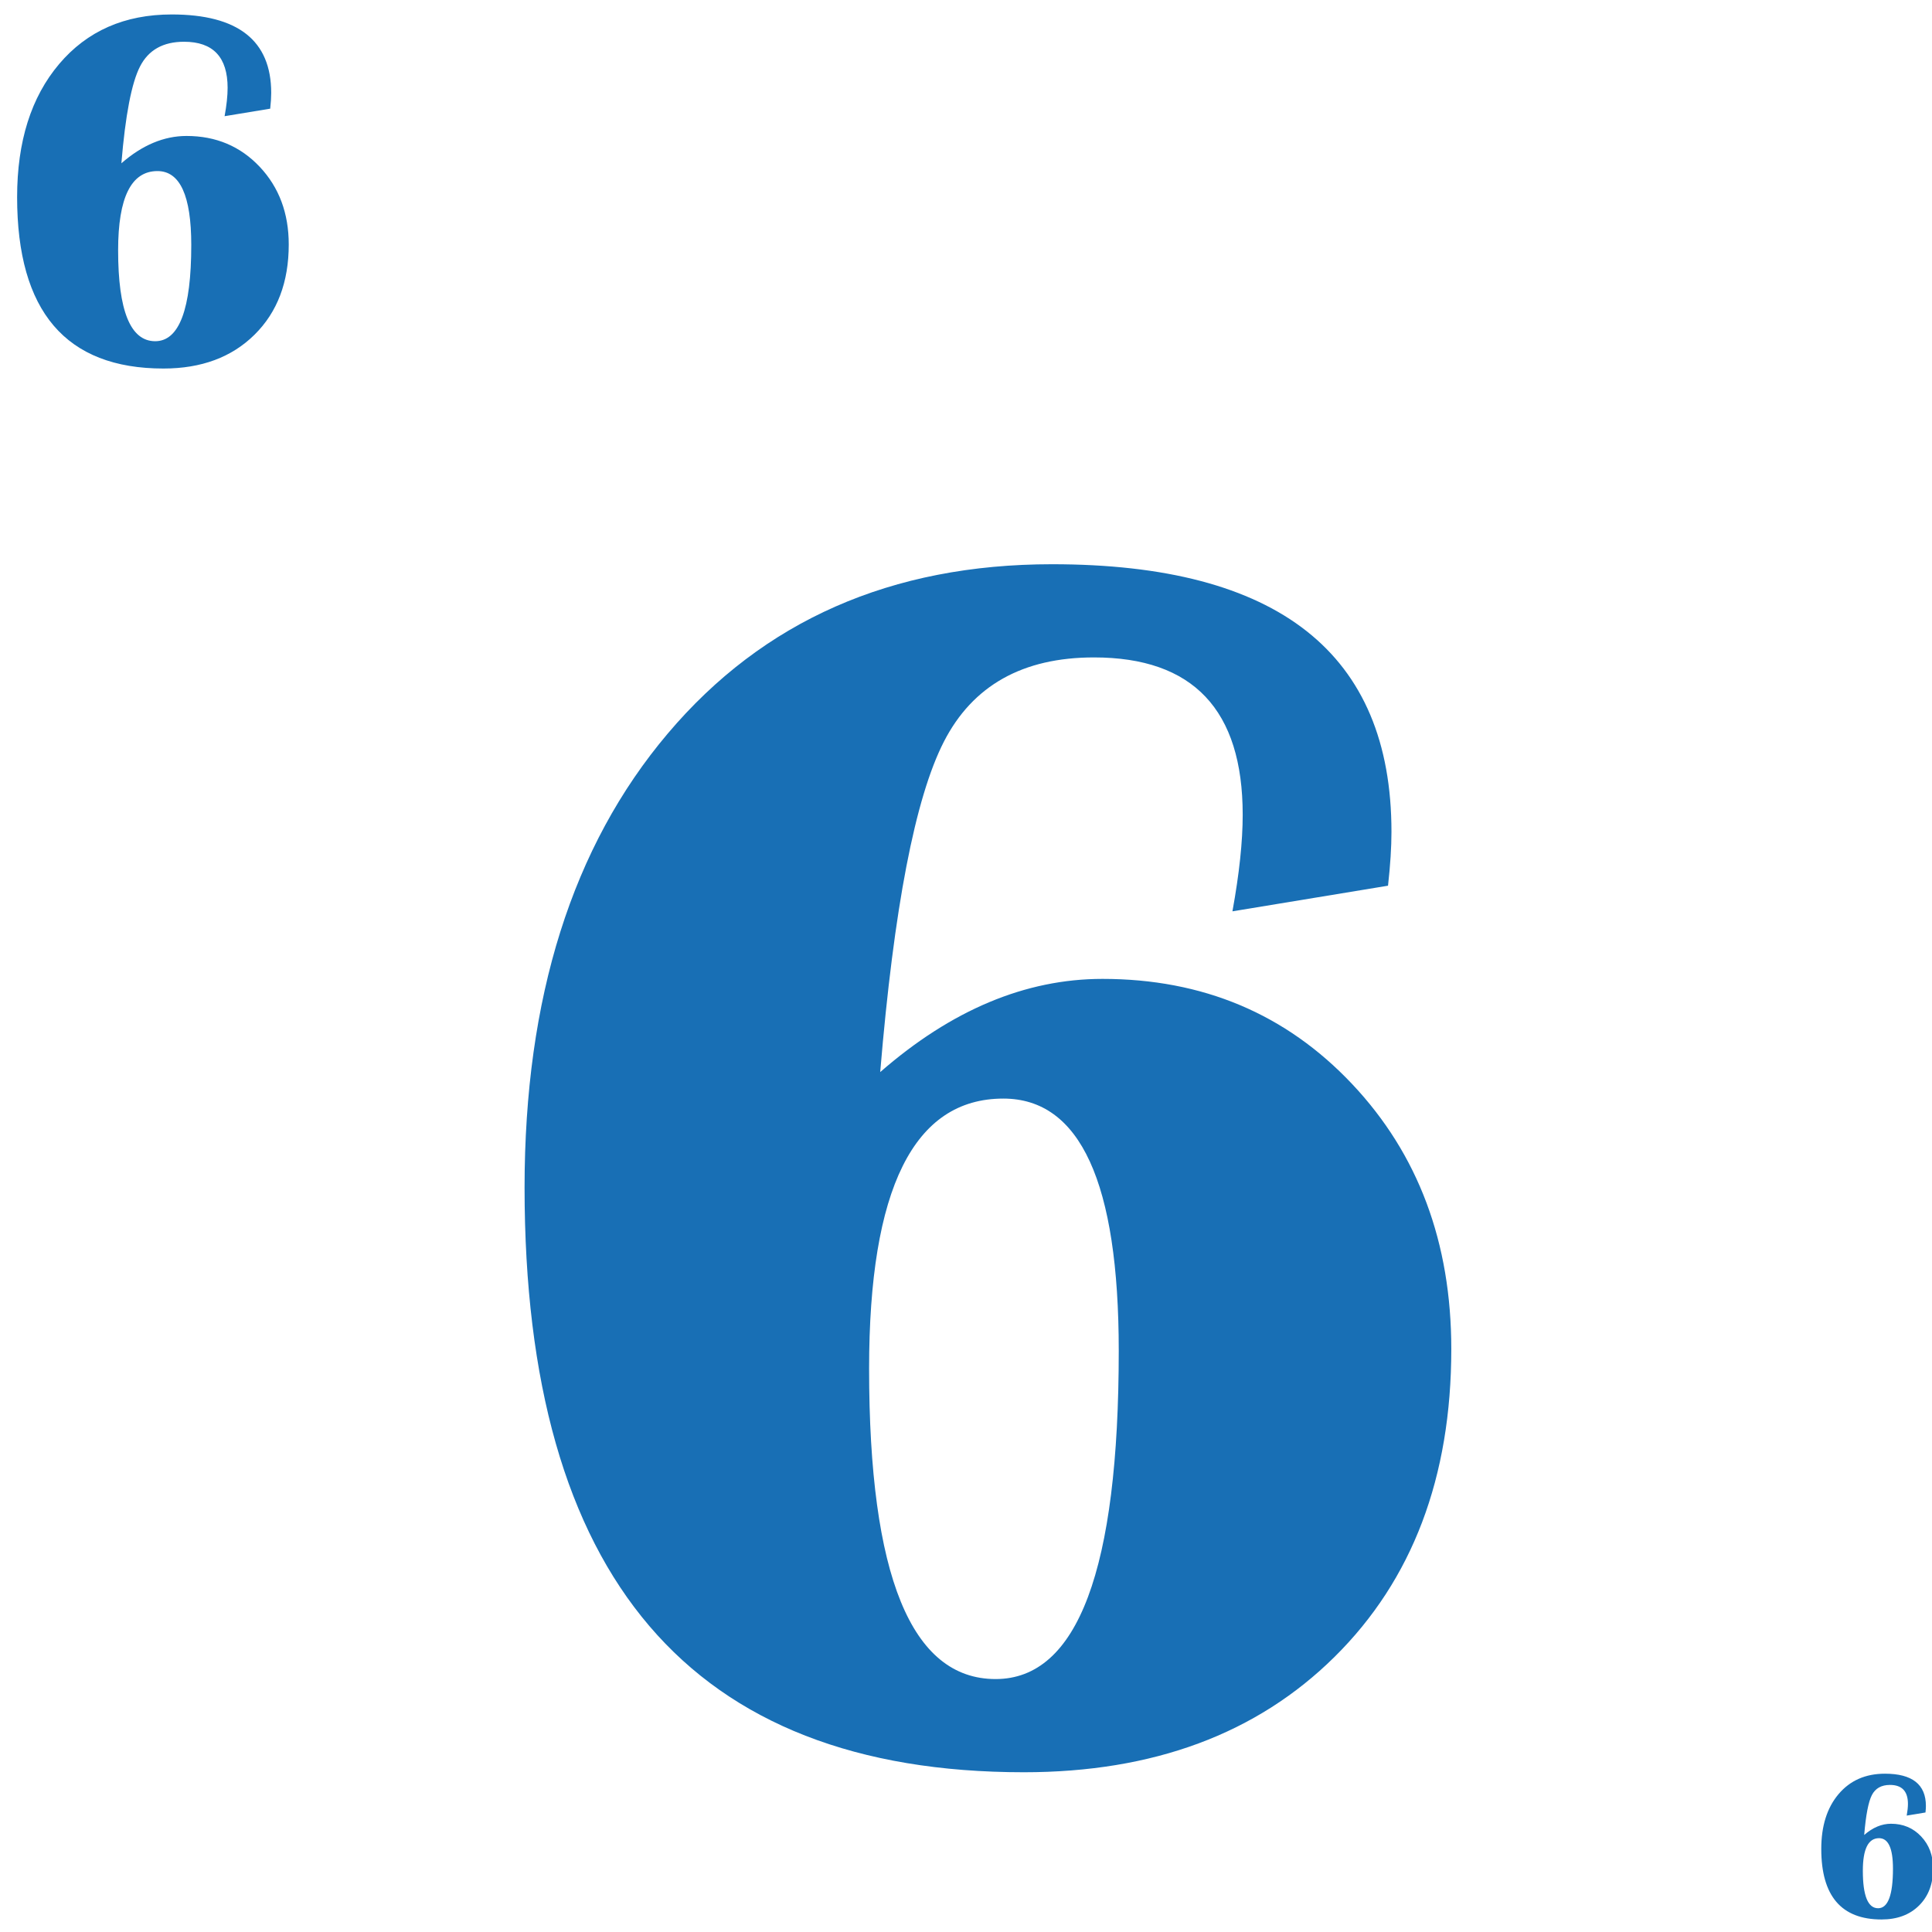
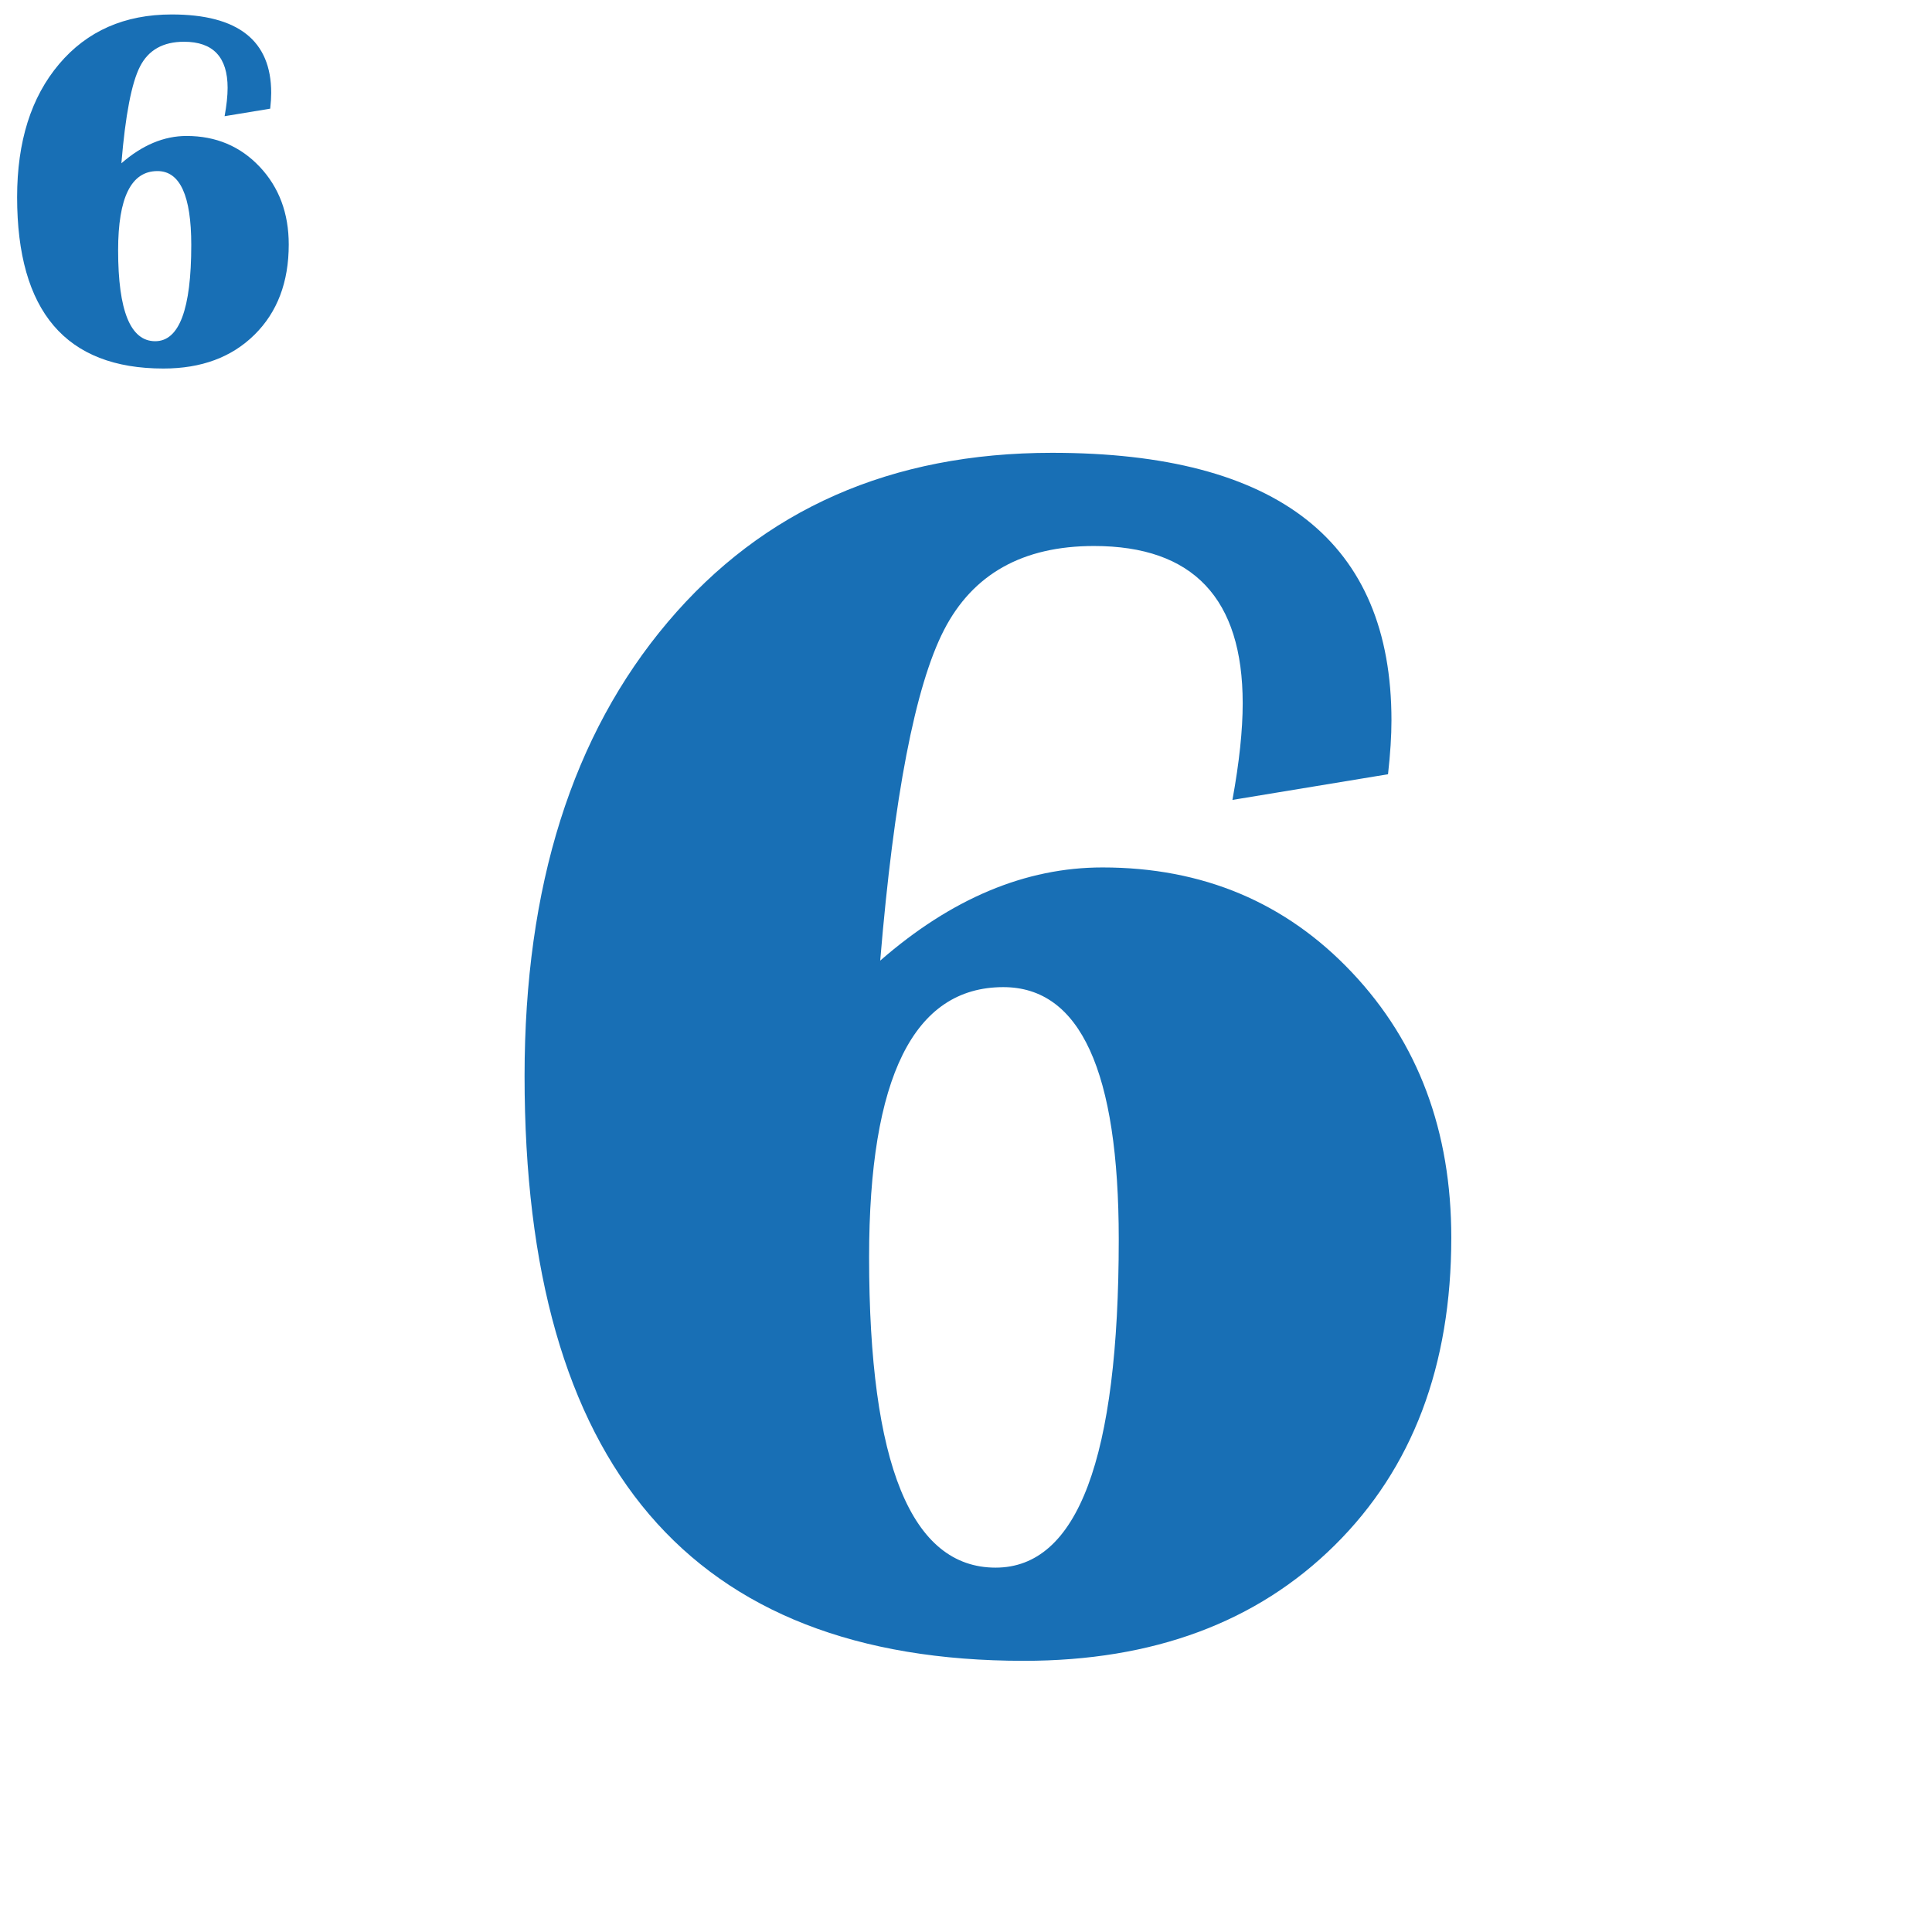
<svg xmlns="http://www.w3.org/2000/svg" width="64px" height="64px" viewBox="0 0 64 64" version="1.1">
-   <g id="Demo_Games/AceyDeucy/FaceCards_6" stroke="none" stroke-width="1" fill="none" fill-rule="evenodd">
+   <g id="Demo_Games/AceyDeucy/v3/FaceCards_6" stroke="none" stroke-width="1" fill="none" fill-rule="evenodd">
    <path d="M8.951,3.6 L7.44,3.849 C7.507,3.483 7.54,3.171 7.54,2.911 C7.54,1.892 7.059,1.383 6.096,1.383 C5.404,1.383 4.918,1.656 4.639,2.201 C4.359,2.746 4.153,3.815 4.021,5.409 C4.712,4.806 5.432,4.504 6.179,4.504 C7.153,4.504 7.961,4.845 8.603,5.525 C9.244,6.206 9.565,7.064 9.565,8.099 C9.565,9.344 9.188,10.34 8.432,11.087 C7.677,11.834 6.671,12.208 5.415,12.208 C2.183,12.208 0.567,10.315 0.567,6.53 C0.567,4.687 1.031,3.218 1.958,2.122 C2.885,1.026 4.128,0.479 5.689,0.479 C7.886,0.479 8.984,1.345 8.984,3.077 C8.984,3.226 8.973,3.4 8.951,3.6 Z M5.216,5.667 C4.347,5.667 3.913,6.541 3.913,8.29 C3.913,10.298 4.322,11.303 5.141,11.303 C5.938,11.303 6.336,10.24 6.336,8.115 C6.336,6.483 5.963,5.667 5.216,5.667 Z" id="Shape" fill="#186FB5" fill-rule="nonzero" />
-     <path d="M45.98,29.34 L40.826,30.189 C41.053,28.943 41.166,27.877 41.166,26.989 C41.166,23.515 39.523,21.778 36.238,21.778 C33.878,21.778 32.222,22.708 31.268,24.568 C30.315,26.428 29.611,30.076 29.158,35.514 C31.518,33.456 33.973,32.427 36.521,32.427 C39.844,32.427 42.601,33.588 44.791,35.91 C46.981,38.232 48.076,41.159 48.076,44.689 C48.076,48.938 46.788,52.336 44.21,54.885 C41.633,57.434 38.202,58.708 33.916,58.708 C22.89,58.708 17.377,52.251 17.377,39.337 C17.377,33.05 18.958,28.037 22.121,24.299 C25.283,20.561 29.526,18.691 34.851,18.691 C42.346,18.691 46.094,21.646 46.094,27.556 C46.094,28.065 46.056,28.66 45.98,29.34 Z M33.236,36.392 C30.272,36.392 28.79,39.375 28.79,45.341 C28.79,52.194 30.187,55.621 32.981,55.621 C35.7,55.621 37.06,51.996 37.06,44.746 C37.06,39.176 35.785,36.392 33.236,36.392 Z" id="Shape" fill="#186FB5" fill-rule="nonzero" />
-     <path d="M63.784,60.041 L63.162,60.144 C63.189,59.993 63.203,59.864 63.203,59.757 C63.203,59.338 63.005,59.128 62.608,59.128 C62.323,59.128 62.123,59.241 62.008,59.465 C61.893,59.69 61.808,60.13 61.754,60.786 C62.038,60.538 62.335,60.414 62.642,60.414 C63.043,60.414 63.376,60.554 63.64,60.834 C63.905,61.114 64.037,61.467 64.037,61.894 C64.037,62.406 63.881,62.816 63.57,63.124 C63.259,63.432 62.845,63.585 62.328,63.585 C60.997,63.585 60.332,62.806 60.332,61.248 C60.332,60.489 60.523,59.884 60.904,59.433 C61.286,58.981 61.798,58.756 62.441,58.756 C63.345,58.756 63.798,59.112 63.798,59.826 C63.798,59.887 63.793,59.959 63.784,60.041 Z M62.246,60.892 C61.888,60.892 61.709,61.252 61.709,61.972 C61.709,62.799 61.878,63.213 62.215,63.213 C62.543,63.213 62.707,62.775 62.707,61.9 C62.707,61.228 62.553,60.892 62.246,60.892 Z" id="Shape" fill="#186FB5" fill-rule="nonzero" />
+     <path d="M45.98,25.648 L40.826,26.498 C41.053,25.252 41.166,24.185 41.166,23.298 C41.166,19.824 39.523,18.087 36.238,18.087 C33.878,18.087 32.222,19.017 31.268,20.876 C30.315,22.736 29.611,26.385 29.158,31.822 C31.518,29.764 33.973,28.735 36.521,28.735 C39.844,28.735 42.601,29.896 44.791,32.219 C46.981,34.541 48.076,37.467 48.076,40.998 C48.076,45.246 46.788,48.645 44.21,51.193 C41.633,53.742 38.202,55.017 33.916,55.017 C22.89,55.017 17.377,48.56 17.377,35.646 C17.377,29.358 18.958,24.346 22.121,20.607 C25.283,16.869 29.526,15 34.851,15 C42.346,15 46.094,17.955 46.094,23.864 C46.094,24.374 46.056,24.969 45.98,25.648 Z M33.236,32.7 C30.272,32.7 28.79,35.683 28.79,41.649 C28.79,48.503 30.187,51.93 32.981,51.93 C35.7,51.93 37.06,48.305 37.06,41.055 C37.06,35.485 35.785,32.7 33.236,32.7 Z" id="Shape" fill="#186FB5" fill-rule="nonzero" />
  </g>
</svg>
